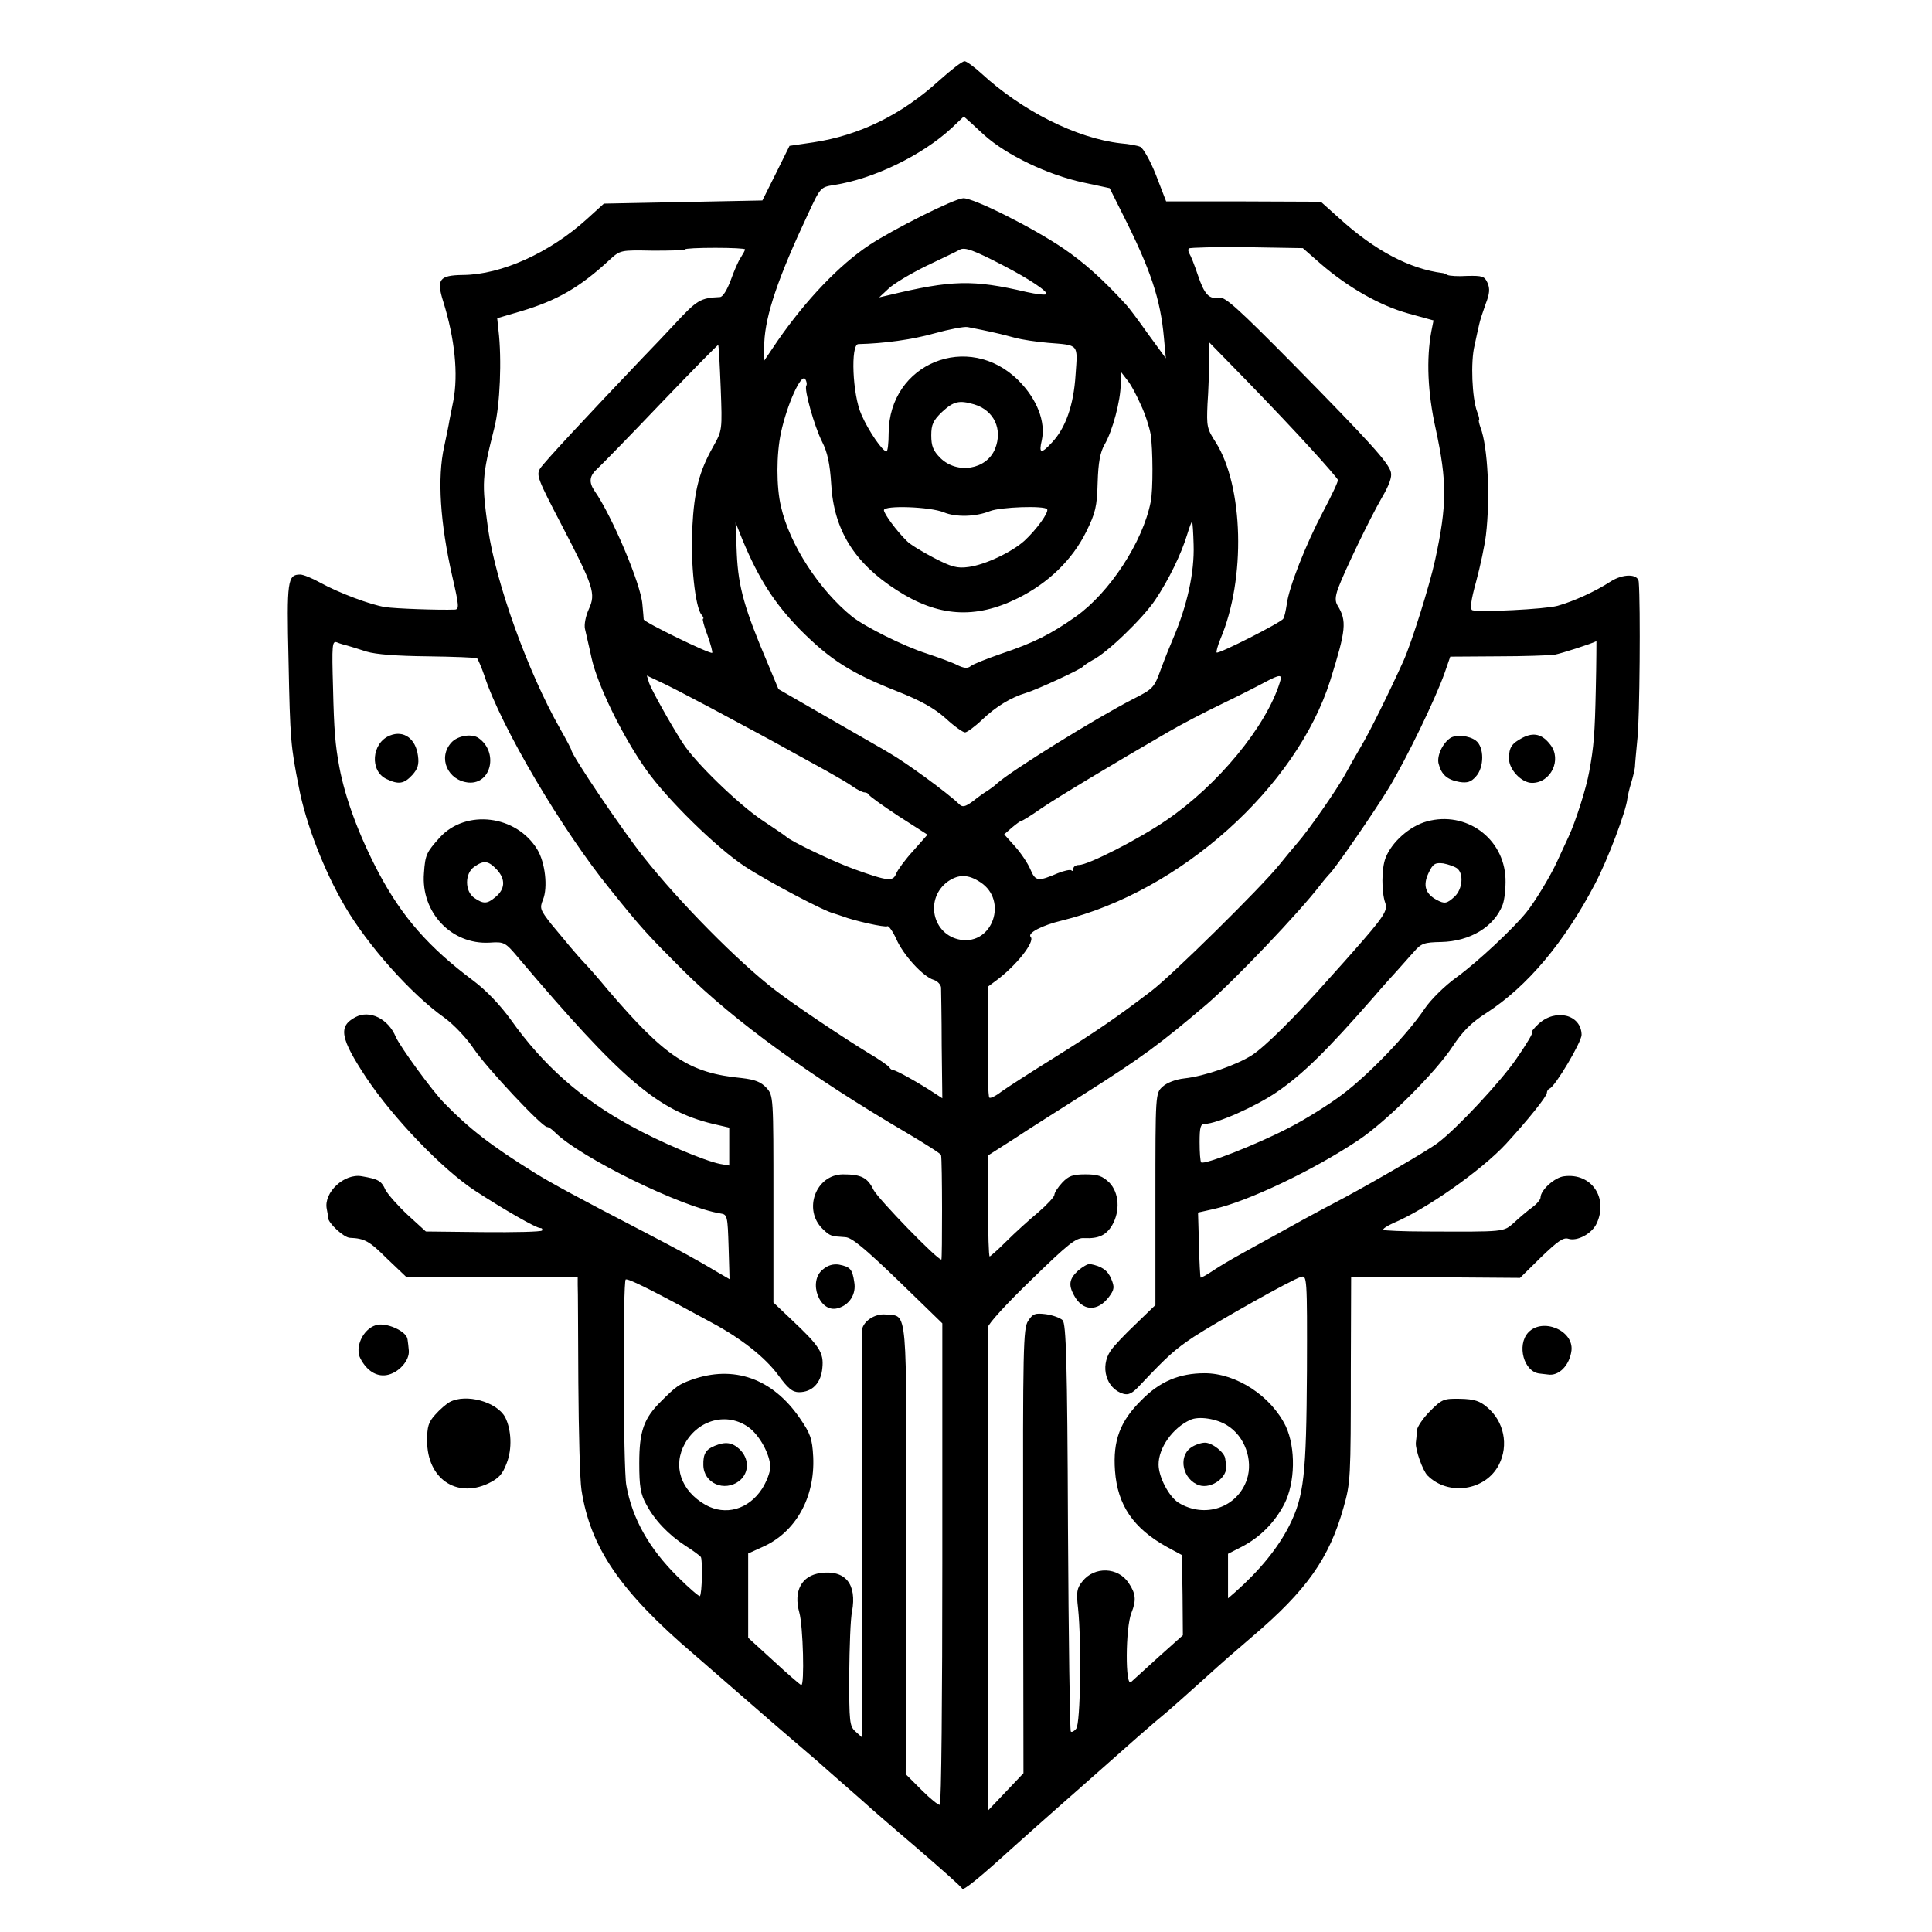
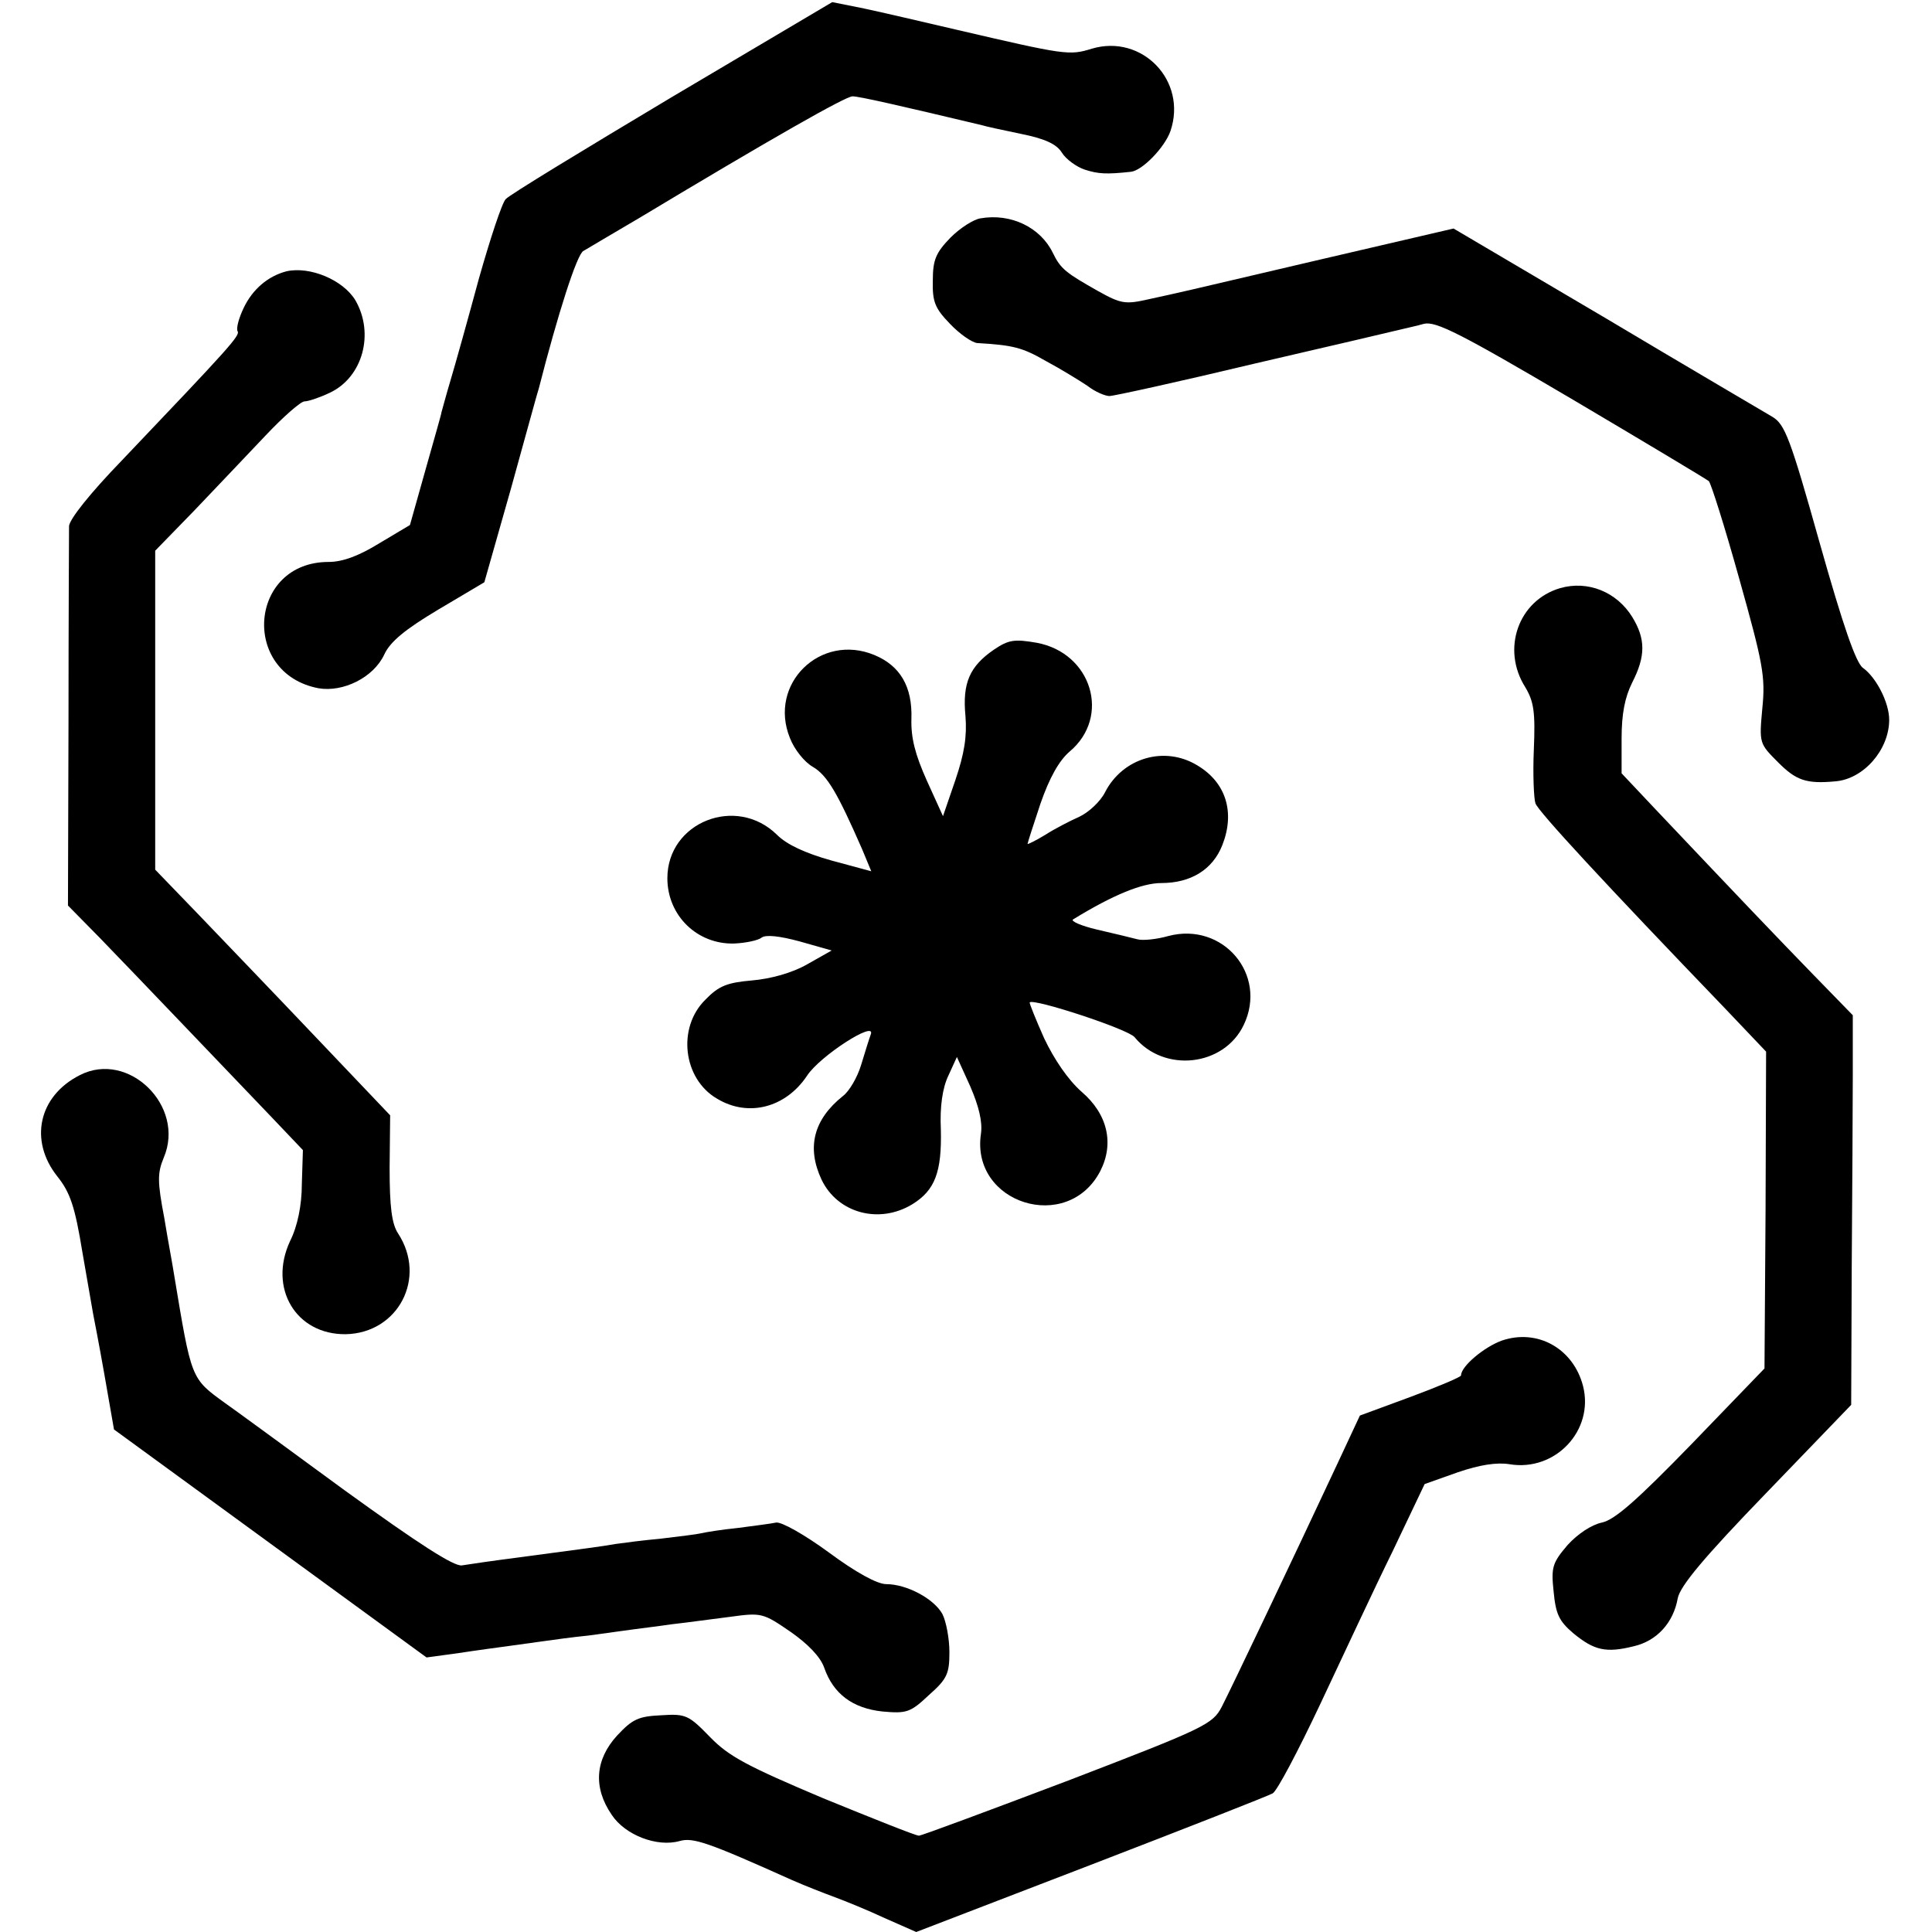
- <svg xmlns="http://www.w3.org/2000/svg" version="1.0" width="612pt" height="612pt" viewBox="0 0 612 612" preserveAspectRatio="xMidYMid meet">
-   <g transform="translate(0,612) scale(0.1,-0.1)" fill="#000000" stroke="none">
-     <path d="M2974 5864 c-119 -108 -252 -173 -398 -195 l-75 -11 -43 -87 -43 -86 -251 -5 -251 -5 -54 -49 c-118 -107 -271 -176 -392 -177 -76 -1 -85 -14 -63 -84 37 -119 48 -230 32 -315 -4 -19 -9 -46 -12 -60 -2 -14 -10 -52 -17 -85 -22 -98 -13 -241 26 -412 21 -91 22 -103 8 -104 -49 -2 -191 3 -221 8 -46 7 -147 45 -205 77 -25 14 -54 26 -64 26 -40 0 -43 -18 -37 -272 5 -253 7 -272 33 -403 22 -115 80 -264 145 -375 73 -125 210 -279 316 -354 30 -22 71 -65 94 -100 41 -60 215 -246 231 -246 5 0 15 -7 24 -16 81 -81 404 -239 526 -258 21 -3 22 -9 25 -106 l3 -102 -38 22 c-69 41 -103 60 -241 132 -197 102 -287 151 -337 182 -140 87 -209 141 -287 221 -38 38 -141 180 -154 210 -24 58 -83 87 -128 63 -55 -29 -49 -66 35 -193 85 -127 240 -289 344 -357 92 -60 193 -118 206 -118 6 0 8 -3 6 -8 -3 -4 -87 -6 -187 -5 l-181 2 -57 52 c-31 29 -63 65 -71 80 -13 29 -23 34 -75 43 -55 10 -121 -51 -111 -103 2 -9 4 -21 4 -28 1 -18 50 -63 69 -64 47 -2 62 -10 118 -66 l62 -59 271 0 271 1 0 -25 c1 -14 1 -153 2 -310 1 -156 5 -309 10 -340 28 -182 123 -322 358 -522 91 -79 137 -119 245 -213 13 -11 45 -39 71 -61 27 -23 58 -50 70 -60 12 -11 50 -44 84 -74 35 -30 68 -60 74 -65 6 -6 76 -67 156 -135 80 -69 147 -128 148 -133 3 -7 53 33 152 123 32 29 139 124 180 160 9 8 48 42 85 75 107 95 186 165 235 205 14 12 58 51 99 88 93 84 96 86 167 147 173 147 245 249 290 410 22 78 23 90 23 435 l1 295 267 -1 268 -2 66 65 c53 51 71 64 87 59 28 -9 75 16 90 49 37 81 -17 160 -103 149 -30 -3 -75 -44 -75 -67 0 -7 -12 -21 -27 -32 -15 -11 -40 -32 -57 -48 -34 -30 -27 -29 -280 -28 -71 0 -131 3 -134 5 -3 3 11 12 30 21 104 43 280 167 358 251 69 75 130 151 130 162 0 6 4 12 9 14 17 6 101 147 101 170 -1 64 -82 85 -137 34 -15 -14 -24 -26 -20 -26 5 0 -17 -37 -49 -83 -49 -72 -190 -223 -249 -267 -28 -22 -195 -119 -295 -173 -116 -61 -162 -87 -225 -122 -30 -16 -78 -43 -107 -59 -29 -16 -68 -39 -87 -52 -19 -13 -36 -22 -38 -21 -1 2 -4 49 -5 105 l-3 101 49 11 c106 23 317 123 460 219 87 58 244 214 298 297 31 47 59 75 106 105 130 84 247 223 345 410 40 76 98 230 102 269 1 8 6 31 12 50 6 19 11 42 12 50 0 8 4 50 8 92 7 59 10 423 4 495 -2 26 -50 26 -89 1 -49 -32 -118 -63 -168 -77 -40 -11 -249 -21 -270 -14 -8 3 -5 30 12 91 13 48 27 114 31 147 14 117 6 280 -17 340 -5 14 -7 25 -5 25 2 0 0 12 -6 26 -16 43 -21 158 -8 210 6 27 12 57 15 68 2 10 11 38 20 63 13 33 14 49 6 67 -9 21 -17 23 -64 22 -29 -2 -57 0 -63 3 -5 3 -12 6 -15 6 -104 13 -215 71 -328 174 l-58 52 -245 1 -245 0 -32 83 c-18 46 -41 86 -50 90 -9 4 -37 9 -62 11 -140 16 -313 103 -442 222 -22 20 -45 37 -52 38 -7 1 -43 -27 -82 -62z m144 -172 c70 -63 201 -126 313 -150 l84 -18 40 -80 c91 -180 121 -272 132 -394 l6 -65 -57 78 c-31 44 -62 85 -69 92 -75 82 -134 134 -197 177 -98 67 -288 162 -319 160 -30 -2 -221 -98 -297 -148 -95 -63 -201 -174 -291 -304 l-44 -65 2 60 c4 88 44 206 138 406 40 86 40 86 83 93 125 19 279 94 372 180 l39 37 26 -23 c14 -13 31 -29 39 -36z m-758 -362 c0 -3 -6 -14 -13 -25 -8 -11 -22 -44 -32 -72 -12 -32 -25 -53 -34 -54 -63 -3 -72 -8 -147 -89 -23 -25 -66 -70 -96 -101 -183 -192 -315 -334 -327 -353 -13 -21 -7 -35 67 -177 103 -198 110 -219 87 -269 -10 -22 -15 -49 -12 -62 3 -13 8 -34 11 -48 3 -14 8 -34 10 -45 19 -85 96 -244 172 -352 66 -94 224 -249 314 -308 70 -46 255 -144 283 -149 6 -2 19 -6 27 -9 33 -13 134 -36 141 -31 4 2 17 -16 28 -40 22 -51 85 -120 119 -130 12 -4 22 -15 23 -24 0 -9 2 -92 2 -184 l2 -167 -23 15 c-50 33 -123 74 -132 74 -4 0 -10 4 -12 8 -1 4 -32 26 -68 47 -74 45 -236 153 -295 199 -116 89 -302 277 -416 421 -68 85 -229 324 -229 339 0 2 -16 33 -36 68 -102 180 -203 460 -228 633 -20 148 -20 161 20 320 18 71 24 217 13 309 l-4 38 75 22 c114 34 186 75 280 162 35 32 35 32 138 30 56 0 102 1 102 4 0 3 43 5 95 5 52 0 95 -2 95 -5z m820 -52 c81 -42 142 -83 134 -90 -3 -3 -31 0 -62 7 -171 40 -237 38 -437 -10 l-30 -7 30 28 c17 16 71 48 120 72 50 24 97 46 105 51 16 9 44 -1 140 -51z m1004 6 c87 -75 187 -132 277 -157 l80 -22 -7 -35 c-16 -87 -12 -193 14 -309 36 -167 36 -240 -2 -415 -18 -83 -75 -263 -100 -319 -47 -104 -109 -229 -135 -272 -16 -27 -39 -68 -51 -90 -25 -46 -117 -178 -150 -215 -12 -14 -38 -45 -58 -70 -57 -71 -341 -351 -406 -400 -113 -86 -172 -126 -306 -210 -74 -46 -150 -95 -168 -108 -18 -14 -35 -22 -38 -19 -4 3 -6 84 -5 179 l1 173 27 20 c63 47 122 122 108 137 -12 12 36 37 99 52 375 92 743 422 850 761 50 160 53 188 23 237 -8 13 -8 27 2 55 21 56 99 218 138 286 23 39 33 66 29 81 -7 30 -67 96 -311 344 -171 173 -214 212 -232 209 -33 -6 -48 10 -69 73 -10 30 -22 60 -26 66 -4 6 -5 14 -2 17 4 3 86 5 184 4 l177 -3 57 -50z m-1074 -209 c43 -9 64 -14 105 -25 22 -6 69 -13 105 -16 99 -8 94 -2 87 -102 -6 -96 -32 -169 -75 -214 -34 -37 -42 -35 -32 7 13 59 -15 131 -74 190 -158 157 -410 54 -411 -167 0 -32 -3 -58 -7 -58 -12 0 -57 65 -79 116 -29 63 -35 224 -10 224 82 2 170 14 241 34 47 13 94 22 105 20 11 -2 31 -6 45 -9z m-827 -184 c5 -134 5 -134 -24 -186 -44 -78 -60 -139 -66 -257 -6 -109 9 -251 29 -275 6 -7 8 -13 5 -13 -3 0 3 -23 14 -52 10 -28 17 -54 15 -56 -6 -5 -216 97 -217 106 0 4 -2 25 -4 47 -4 63 -97 282 -151 359 -20 29 -17 49 9 72 12 11 103 104 201 207 99 103 180 186 181 184 2 -1 5 -62 8 -136z m1872 -195 c44 -48 81 -91 83 -96 2 -4 -20 -50 -47 -101 -54 -102 -109 -241 -115 -294 -3 -19 -7 -39 -11 -45 -7 -12 -206 -113 -211 -107 -2 2 3 21 12 43 81 191 73 484 -15 623 -28 43 -29 51 -26 121 3 41 5 102 5 135 l1 60 122 -125 c67 -69 158 -165 202 -214z m-541 141 c14 -29 27 -71 31 -93 7 -45 8 -177 0 -214 -25 -127 -130 -287 -237 -363 -81 -57 -133 -83 -237 -118 -46 -16 -89 -33 -96 -39 -10 -8 -21 -7 -42 3 -15 8 -59 24 -98 37 -72 23 -196 85 -236 117 -104 84 -198 229 -225 348 -15 62 -15 166 0 235 19 88 64 189 77 169 4 -7 6 -16 3 -21 -7 -12 25 -127 50 -177 17 -33 25 -70 29 -134 8 -145 73 -250 207 -336 131 -85 249 -93 384 -26 97 48 173 122 217 211 29 59 34 79 36 155 2 65 8 96 22 121 25 42 51 140 51 191 l0 40 20 -26 c12 -14 31 -50 44 -80z m-528 2 c63 -19 91 -79 66 -141 -27 -66 -120 -81 -173 -29 -23 23 -29 38 -29 72 0 34 6 47 34 74 37 34 54 38 102 24z m-96 -342 c39 -16 101 -14 146 4 33 13 173 18 181 6 6 -10 -34 -65 -72 -100 -40 -36 -124 -76 -177 -83 -36 -5 -54 0 -110 29 -38 20 -76 43 -85 53 -33 32 -73 87 -73 98 0 16 147 11 190 -7z m791 -102 c3 -88 -20 -193 -66 -300 -7 -16 -24 -58 -37 -93 -22 -61 -25 -64 -88 -96 -119 -61 -388 -228 -432 -268 -7 -7 -21 -17 -30 -23 -9 -5 -30 -20 -46 -33 -25 -18 -33 -20 -44 -9 -36 35 -170 133 -223 163 -11 7 -94 54 -184 106 l-165 95 -33 79 c-75 176 -94 244 -99 349 l-4 100 22 -55 c52 -125 102 -202 183 -285 96 -96 161 -137 305 -194 76 -30 119 -54 155 -86 27 -25 55 -45 62 -45 6 0 31 18 55 41 43 41 91 70 138 84 34 10 174 75 180 83 3 4 17 13 31 21 46 23 158 131 198 190 43 64 83 146 102 209 7 23 14 41 15 39 2 -2 4 -34 5 -72z m-2681 -320 c8 -2 36 -11 61 -19 30 -9 96 -14 194 -15 82 -1 152 -4 156 -6 3 -3 14 -28 24 -57 51 -158 245 -487 397 -674 102 -127 116 -142 235 -261 160 -158 399 -332 706 -512 59 -35 108 -66 108 -70 4 -17 4 -331 1 -331 -14 0 -200 192 -215 221 -19 39 -39 49 -97 49 -86 -1 -127 -112 -64 -173 24 -23 26 -23 72 -26 20 -1 61 -35 167 -137 l140 -136 0 -760 c0 -418 -3 -762 -8 -765 -4 -2 -30 19 -57 46 l-51 51 1 710 c2 788 6 739 -64 746 -36 4 -76 -24 -76 -54 0 -9 0 -302 0 -651 l0 -634 -20 18 c-19 17 -20 30 -20 179 1 89 4 179 9 201 16 87 -21 133 -100 122 -60 -8 -86 -57 -67 -125 12 -42 17 -233 6 -230 -4 2 -44 36 -88 77 l-80 73 0 134 0 133 44 20 c106 46 168 157 162 286 -3 58 -9 74 -42 122 -87 127 -210 170 -344 122 -39 -14 -49 -21 -95 -67 -56 -55 -70 -96 -70 -197 0 -73 4 -98 22 -130 26 -50 71 -97 125 -132 24 -15 45 -31 48 -35 6 -8 4 -118 -3 -124 -2 -2 -34 25 -70 61 -91 90 -144 184 -163 290 -10 55 -11 645 -2 652 8 4 86 -35 273 -137 95 -51 170 -111 211 -167 30 -41 44 -53 65 -53 42 0 70 29 74 77 5 48 -9 69 -97 152 l-58 55 0 327 c0 326 0 328 -22 353 -18 19 -36 26 -78 31 -167 16 -242 66 -425 280 -32 39 -66 77 -75 86 -21 22 -57 65 -104 122 -35 45 -37 50 -26 77 16 39 7 118 -18 159 -66 109 -226 129 -309 38 -42 -47 -46 -54 -50 -113 -10 -124 87 -227 208 -220 46 3 49 2 91 -48 327 -386 442 -484 616 -526 l52 -12 0 -60 0 -60 -29 5 c-50 10 -192 70 -282 120 -158 86 -278 192 -381 337 -34 47 -78 93 -118 123 -142 106 -226 202 -301 343 -62 118 -105 234 -124 334 -13 70 -17 117 -20 250 -4 139 -3 151 13 145 9 -4 24 -8 32 -10z m3955 -137 c-3 -142 -6 -182 -21 -263 -9 -51 -43 -158 -65 -205 -12 -25 -28 -61 -37 -80 -20 -44 -70 -127 -97 -160 -41 -51 -154 -157 -220 -205 -39 -28 -83 -72 -102 -100 -54 -81 -177 -209 -261 -272 -42 -32 -119 -80 -170 -106 -100 -52 -268 -118 -277 -109 -3 3 -5 32 -5 64 0 48 3 58 17 58 37 0 161 55 228 101 83 57 158 131 305 299 30 35 66 75 79 89 13 14 35 40 50 56 23 27 33 30 86 31 92 2 168 48 195 118 6 16 10 53 9 83 -5 128 -125 215 -249 181 -55 -15 -112 -66 -131 -116 -13 -33 -13 -108 -1 -142 9 -24 -4 -44 -103 -156 -5 -6 -39 -44 -75 -84 -108 -122 -203 -216 -245 -243 -49 -31 -149 -66 -213 -73 -28 -3 -56 -14 -69 -26 -23 -21 -23 -22 -23 -357 l0 -335 -62 -60 c-35 -33 -71 -71 -80 -85 -34 -50 -14 -120 40 -136 17 -5 29 1 53 27 88 93 109 112 170 153 74 48 309 181 340 190 19 6 20 1 19 -297 -2 -331 -9 -397 -56 -491 -36 -71 -94 -142 -172 -211 l-22 -19 0 70 0 71 43 22 c58 30 104 76 135 135 35 68 37 178 5 247 -46 95 -156 168 -257 168 -80 0 -142 -26 -200 -85 -68 -67 -91 -128 -84 -224 8 -109 58 -182 164 -241 l48 -26 2 -127 1 -127 -75 -67 c-42 -38 -81 -74 -89 -81 -19 -19 -18 172 1 219 16 40 14 61 -9 95 -33 50 -108 53 -146 5 -18 -22 -20 -34 -14 -86 11 -104 8 -365 -6 -381 -6 -8 -14 -12 -17 -9 -3 3 -7 294 -9 647 -2 525 -6 645 -17 656 -7 7 -31 16 -53 19 -34 4 -41 2 -56 -21 -16 -23 -17 -85 -16 -729 l1 -704 -56 -59 -56 -59 0 405 c0 223 -1 563 -1 755 0 193 0 359 0 370 1 11 58 74 139 152 118 115 141 133 167 131 45 -2 69 9 88 41 26 45 22 103 -9 135 -22 21 -36 26 -76 26 -40 0 -53 -5 -73 -26 -14 -15 -25 -32 -25 -39 0 -6 -23 -31 -52 -56 -29 -24 -74 -65 -100 -91 -27 -27 -51 -48 -53 -48 -3 0 -5 72 -5 160 l0 160 83 53 c45 30 145 93 222 142 183 116 241 159 389 285 87 75 291 289 357 375 13 17 26 32 29 35 15 12 144 199 190 275 56 93 147 281 176 363 l18 52 150 1 c83 0 164 3 180 5 22 4 118 35 133 43 0 1 0 -68 -2 -151z m-2810 -57 c127 -68 202 -108 275 -149 25 -14 70 -38 100 -55 30 -17 67 -38 82 -49 14 -10 31 -18 36 -18 6 0 12 -3 14 -7 2 -5 44 -35 94 -68 l92 -59 -45 -51 c-25 -27 -49 -60 -54 -72 -10 -26 -25 -25 -131 13 -65 23 -205 90 -218 104 -3 3 -37 26 -76 52 -76 51 -213 184 -251 244 -39 60 -101 172 -107 191 l-7 23 38 -18 c21 -9 92 -46 158 -81z m1809 77 c-43 -139 -196 -325 -359 -436 -87 -60 -248 -142 -277 -142 -10 0 -18 -5 -18 -12 0 -6 -3 -9 -6 -5 -4 3 -23 -1 -43 -9 -63 -27 -71 -26 -87 12 -8 19 -30 52 -49 73 l-34 38 24 21 c14 12 28 22 31 22 3 0 31 17 62 39 53 36 226 140 402 242 41 24 118 64 170 89 52 25 113 56 135 68 51 27 58 27 49 0z m-2479 -594 c27 -30 25 -61 -6 -86 -26 -22 -38 -22 -67 -2 -30 21 -30 77 0 98 31 22 45 20 73 -10z m3041 5 c21 -17 17 -65 -8 -89 -25 -23 -32 -24 -58 -10 -35 19 -43 46 -25 84 14 30 21 34 47 31 16 -3 36 -10 44 -16z m-1510 -44 c87 -57 39 -198 -63 -182 -90 15 -115 131 -40 185 34 23 64 23 103 -3z m-735 -1726 c35 -25 69 -87 69 -127 0 -15 -12 -46 -26 -68 -43 -66 -116 -86 -179 -51 -79 45 -105 124 -65 195 43 76 134 99 201 51z m1516 6 c56 -34 83 -110 63 -171 -30 -90 -134 -125 -217 -74 -31 20 -63 82 -63 121 0 53 45 116 100 141 27 13 84 4 117 -17z" />
-     <path d="M1235 3790 c-58 -23 -65 -113 -10 -138 38 -18 55 -15 81 13 17 19 22 33 18 61 -7 54 -45 82 -89 64z" />
-     <path d="M1430 3768 c-44 -48 -12 -121 55 -127 72 -5 94 97 31 141 -21 15 -66 8 -86 -14z" />
-     <path d="M2607 2099 c-49 -38 -11 -140 47 -123 37 10 59 45 52 83 -6 41 -13 48 -48 55 -18 3 -36 -2 -51 -15z" />
-     <path d="M4823 3783 c-34 -18 -43 -30 -43 -66 0 -35 40 -77 73 -77 60 0 95 74 58 121 -26 34 -53 40 -88 22z" />
-     <path d="M4594 3782 c-25 -17 -43 -57 -37 -81 9 -35 27 -51 66 -58 25 -4 37 0 52 17 27 29 27 94 0 114 -21 16 -63 20 -81 8z" />
-     <path d="M3415 2095 c-28 -26 -31 -45 -13 -78 27 -51 75 -53 111 -5 17 23 18 31 7 57 -11 27 -30 40 -67 47 -7 1 -24 -9 -38 -21z" />
-     <path d="M2264 1540 c-28 -11 -37 -26 -36 -61 1 -58 67 -86 114 -50 32 26 32 71 0 101 -23 21 -44 24 -78 10z" />
-     <path d="M3772 1534 c-41 -29 -25 -102 27 -119 39 -12 91 26 85 63 -1 6 -2 17 -3 22 -2 19 -41 50 -64 50 -12 0 -33 -7 -45 -16z" />
-     <path d="M1190 1922 c-41 -13 -67 -71 -48 -106 20 -38 50 -57 82 -52 38 6 74 46 71 78 -1 12 -3 29 -4 35 -2 26 -69 56 -101 45z" />
-     <path d="M4841 1899 c-37 -40 -14 -125 36 -130 7 -1 19 -2 26 -3 35 -6 69 29 75 76 7 64 -92 105 -137 57z" />
-     <path d="M1425 1679 c-11 -6 -32 -24 -46 -40 -22 -24 -26 -38 -26 -83 0 -119 92 -183 194 -135 33 16 45 29 58 64 18 45 15 107 -5 146 -27 49 -124 75 -175 48z" />
-     <path d="M4530 1650 c-22 -22 -41 -50 -42 -62 0 -13 -2 -30 -3 -38 -2 -22 22 -89 37 -104 66 -66 184 -48 226 34 32 62 16 138 -37 182 -23 20 -41 26 -85 27 -53 1 -58 -1 -96 -39z" />
+ <svg xmlns="http://www.w3.org/2000/svg" version="1.0" width="361pt" height="361pt" viewBox="0 0 361 361" preserveAspectRatio="xMidYMid meet">
+   <g transform="translate(0,361) scale(0.1,-0.1)" fill="#000000" stroke="none">
+     <path d="M1256 3429 c-164 -98 -304 -183 -311 -191 -7 -7 -29 -74 -50 -148 -20 -74 -44 -160 -53 -190 -9 -30 -16 -57 -17 -60 0 -3 -14 -51 -30 -108 l-29 -103 -57 -34 c-39 -24 -69 -35 -95 -35 -149 0 -165 -208 -19 -236 46 -8 103 20 123 63 11 24 39 47 101 84 l86 51 50 176 c27 97 50 182 52 187 35 137 71 250 83 256 8 5 56 33 105 62 248 149 385 227 398 227 12 0 87 -17 242 -54 6 -2 38 -9 72 -16 45 -9 67 -19 77 -35 8 -13 28 -27 43 -32 25 -8 40 -9 86 -4 21 2 63 45 74 76 32 94 -53 182 -147 154 -42 -13 -49 -12 -255 36 -60 14 -137 32 -170 39 l-60 12 -299 -177z" />
+     <path d="M1832 3202 c-13 -2 -38 -18 -56 -36 -27 -28 -33 -41 -33 -80 -1 -40 4 -52 32 -81 18 -19 41 -35 51 -36 67 -4 84 -8 129 -34 28 -15 62 -36 77 -46 14 -11 33 -19 41 -19 8 0 131 27 273 61 143 33 266 62 274 64 8 2 27 6 41 10 22 5 68 -18 275 -140 137 -81 252 -150 257 -154 4 -4 30 -86 57 -183 44 -157 49 -182 43 -241 -6 -66 -6 -66 30 -102 33 -33 52 -40 106 -35 53 4 101 59 101 115 0 32 -24 79 -49 97 -13 9 -37 78 -81 234 -55 196 -65 221 -88 235 -15 9 -155 91 -311 184 l-285 168 -245 -57 c-277 -65 -260 -61 -324 -75 -44 -10 -52 -9 -95 15 -60 34 -70 41 -85 72 -23 47 -78 74 -135 64z" />
+     <path d="M535 3103 c-34 -9 -63 -33 -80 -69 -9 -19 -14 -38 -11 -43 5 -8 -17 -32 -216 -241 -60 -62 -98 -110 -99 -123 0 -12 -1 -176 -1 -365 l-1 -344 60 -61 c66 -68 228 -238 320 -334 l59 -62 -2 -63 c0 -40 -8 -79 -22 -107 -41 -88 11 -175 104 -174 98 2 152 105 98 188 -12 18 -16 50 -16 123 l1 98 -137 144 c-75 79 -174 182 -219 229 l-83 86 0 298 0 298 73 75 c39 41 99 104 133 140 33 35 66 64 73 64 7 0 28 7 47 16 62 29 84 111 48 173 -23 38 -85 64 -129 54z" />
+     <path d="M2915 2511 c-78 -23 -110 -114 -65 -185 16 -27 19 -46 16 -117 -2 -46 0 -91 3 -100 5 -15 129 -149 354 -383 l77 -81 -1 -296 -2 -296 -136 -141 c-103 -106 -144 -142 -168 -147 -19 -4 -45 -21 -64 -42 -28 -33 -31 -41 -26 -87 4 -42 10 -55 37 -78 39 -32 61 -37 113 -24 43 10 74 44 82 90 5 23 48 75 165 196 l159 165 1 255 c1 140 2 304 2 364 l0 109 -74 76 c-69 71 -132 137 -292 306 l-66 70 0 65 c0 46 6 77 20 105 25 49 25 81 0 122 -29 47 -83 69 -135 54z" />
+     <path d="M1857 2396 c-45 -31 -59 -62 -53 -124 3 -38 -2 -70 -19 -120 l-23 -67 -30 66 c-22 49 -30 80 -29 116 2 60 -21 99 -69 119 -101 42 -199 -54 -158 -155 8 -21 27 -45 43 -54 27 -16 46 -49 92 -154 l17 -41 -74 20 c-50 14 -84 30 -102 48 -76 75 -205 24 -205 -81 0 -70 56 -124 125 -122 22 1 45 6 51 11 8 6 34 3 71 -7 l60 -17 -46 -26 c-28 -16 -68 -27 -103 -30 -46 -4 -62 -10 -87 -36 -53 -52 -42 -148 22 -185 58 -35 128 -17 168 43 24 37 130 105 119 77 -3 -8 -11 -34 -18 -57 -7 -23 -22 -49 -34 -58 -55 -44 -68 -96 -40 -156 30 -63 108 -84 170 -46 42 26 55 60 53 140 -2 42 3 77 14 100 l16 35 25 -55 c16 -37 23 -66 20 -88 -20 -131 162 -188 223 -70 26 51 14 106 -35 148 -25 22 -51 60 -70 100 -16 36 -28 66 -27 67 7 8 184 -50 196 -65 55 -67 167 -55 204 23 45 94 -39 193 -141 166 -21 -6 -48 -9 -58 -6 -11 3 -45 11 -75 18 -30 7 -50 16 -45 19 75 46 129 68 165 68 55 0 96 25 114 71 24 61 7 117 -47 149 -61 37 -139 14 -172 -50 -9 -18 -31 -38 -48 -46 -18 -8 -47 -23 -64 -34 -18 -11 -33 -18 -33 -17 0 2 11 36 24 75 17 49 35 81 55 98 77 65 41 184 -62 203 -41 7 -52 6 -80 -13z" />
+     <path d="M149 1601 c-77 -39 -95 -122 -42 -189 24 -30 33 -56 47 -142 10 -58 19 -109 20 -115 1 -5 11 -56 21 -113 l18 -103 292 -213 292 -213 59 8 c32 5 77 11 99 14 22 3 51 7 65 9 14 2 50 7 80 10 30 4 66 9 80 11 14 2 48 6 75 10 28 3 77 10 110 14 58 8 61 7 112 -28 33 -23 56 -47 63 -67 17 -49 53 -76 109 -82 45 -4 52 -2 87 31 34 30 38 40 38 80 0 25 -6 57 -13 71 -16 29 -67 56 -105 56 -17 0 -57 22 -107 59 -45 33 -89 58 -99 56 -9 -2 -41 -6 -71 -10 -30 -3 -61 -8 -69 -10 -8 -2 -42 -6 -75 -10 -33 -3 -71 -8 -85 -10 -28 -5 -54 -8 -180 -25 -47 -6 -95 -13 -107 -15 -15 -2 -79 39 -220 141 -109 80 -209 153 -222 162 -65 47 -63 44 -96 242 -2 14 -11 61 -18 104 -13 68 -13 84 -1 113 41 96 -66 201 -157 154z" />
+     <path d="M2806 1105 c-33 -12 -76 -48 -76 -65 0 -3 -43 -21 -94 -40 l-95 -35 -42 -90 c-86 -184 -199 -421 -216 -454 -17 -33 -32 -40 -287 -138 -148 -56 -274 -103 -279 -103 -6 0 -86 32 -179 70 -142 60 -176 78 -211 114 -40 41 -45 44 -91 41 -43 -2 -54 -7 -83 -38 -41 -45 -45 -97 -10 -148 25 -38 85 -61 127 -49 25 7 52 -2 210 -73 25 -11 61 -25 80 -32 19 -7 61 -24 93 -39 l59 -26 325 125 c179 69 332 129 341 134 8 4 48 80 89 167 41 87 101 216 135 285 l60 126 62 22 c41 14 73 19 97 15 85 -14 158 63 137 146 -18 70 -85 108 -152 85z" />
  </g>
</svg>
